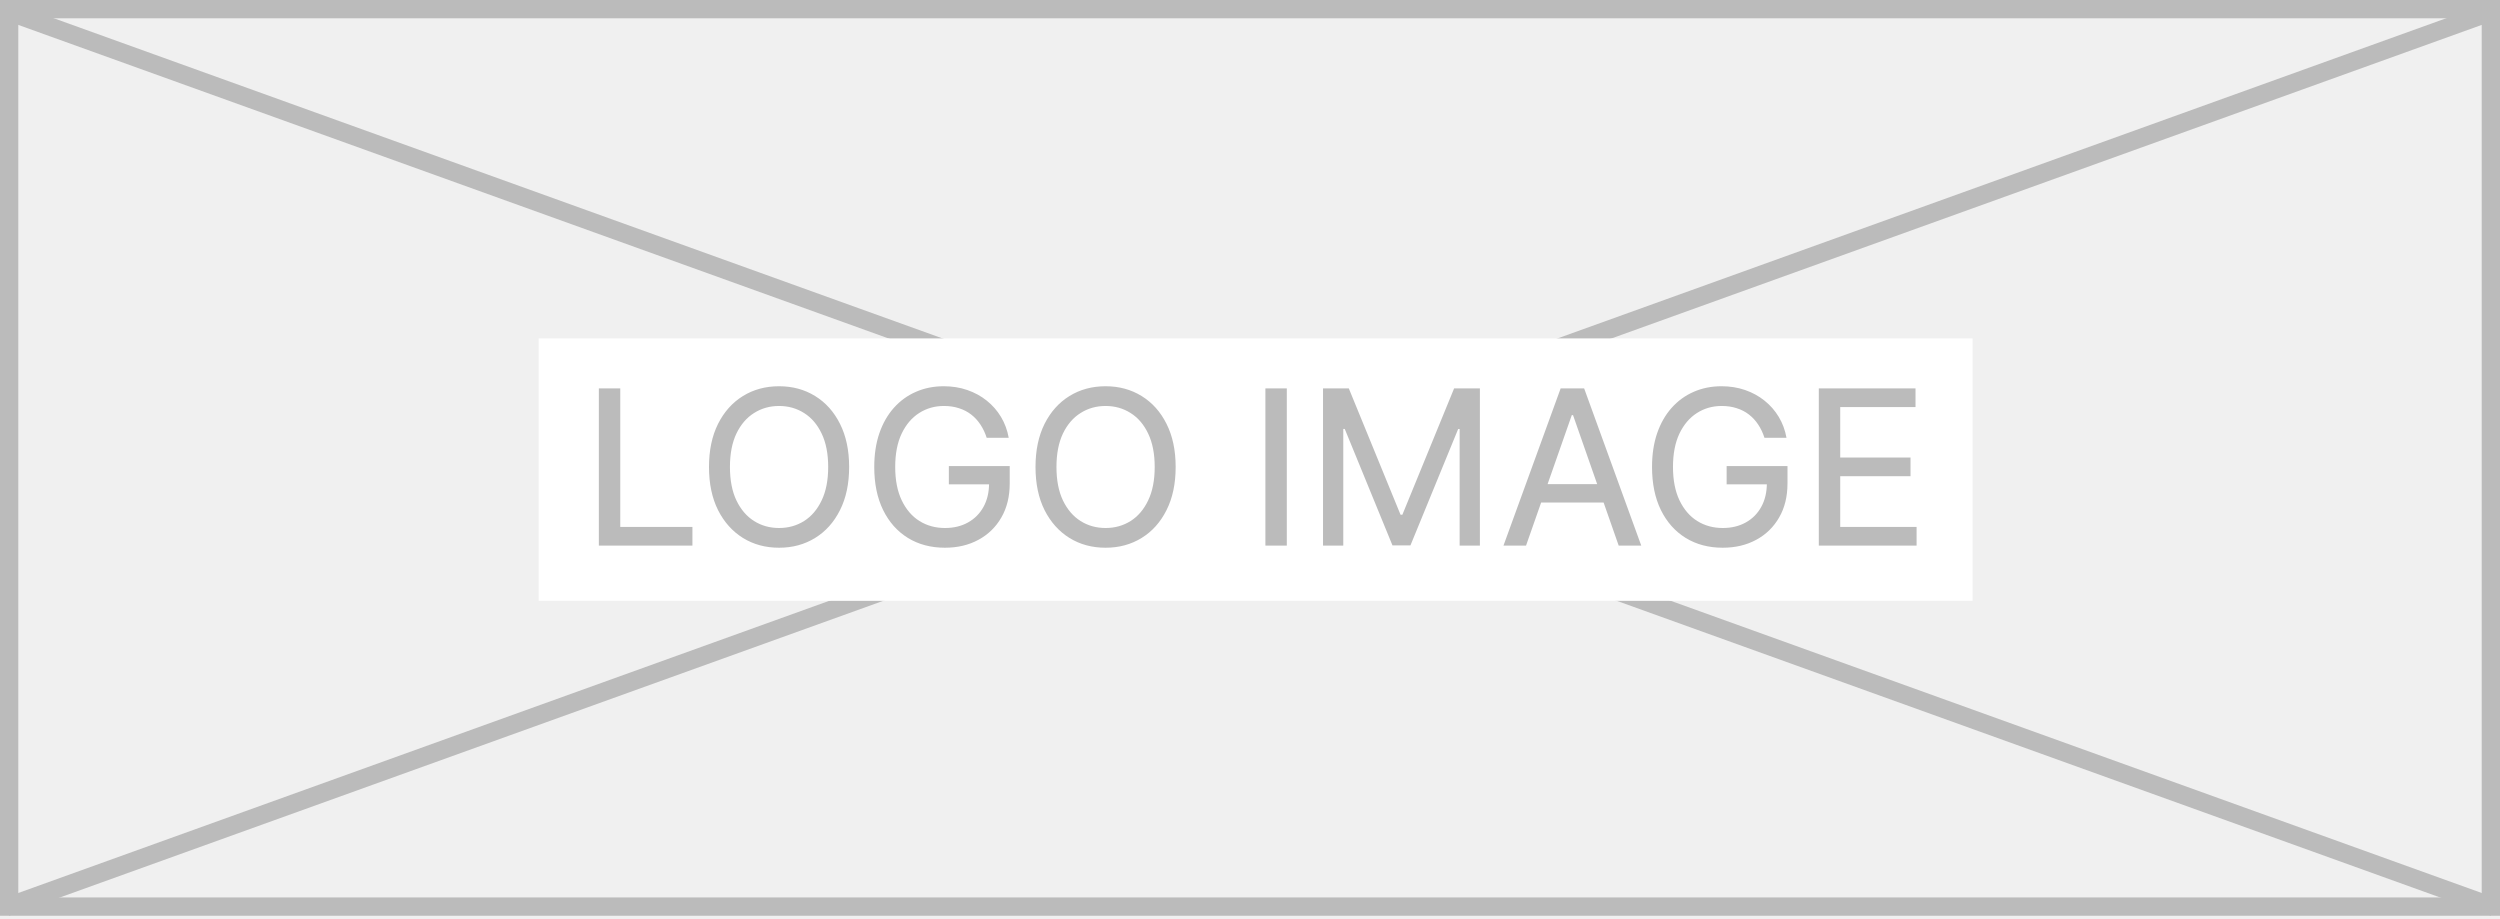
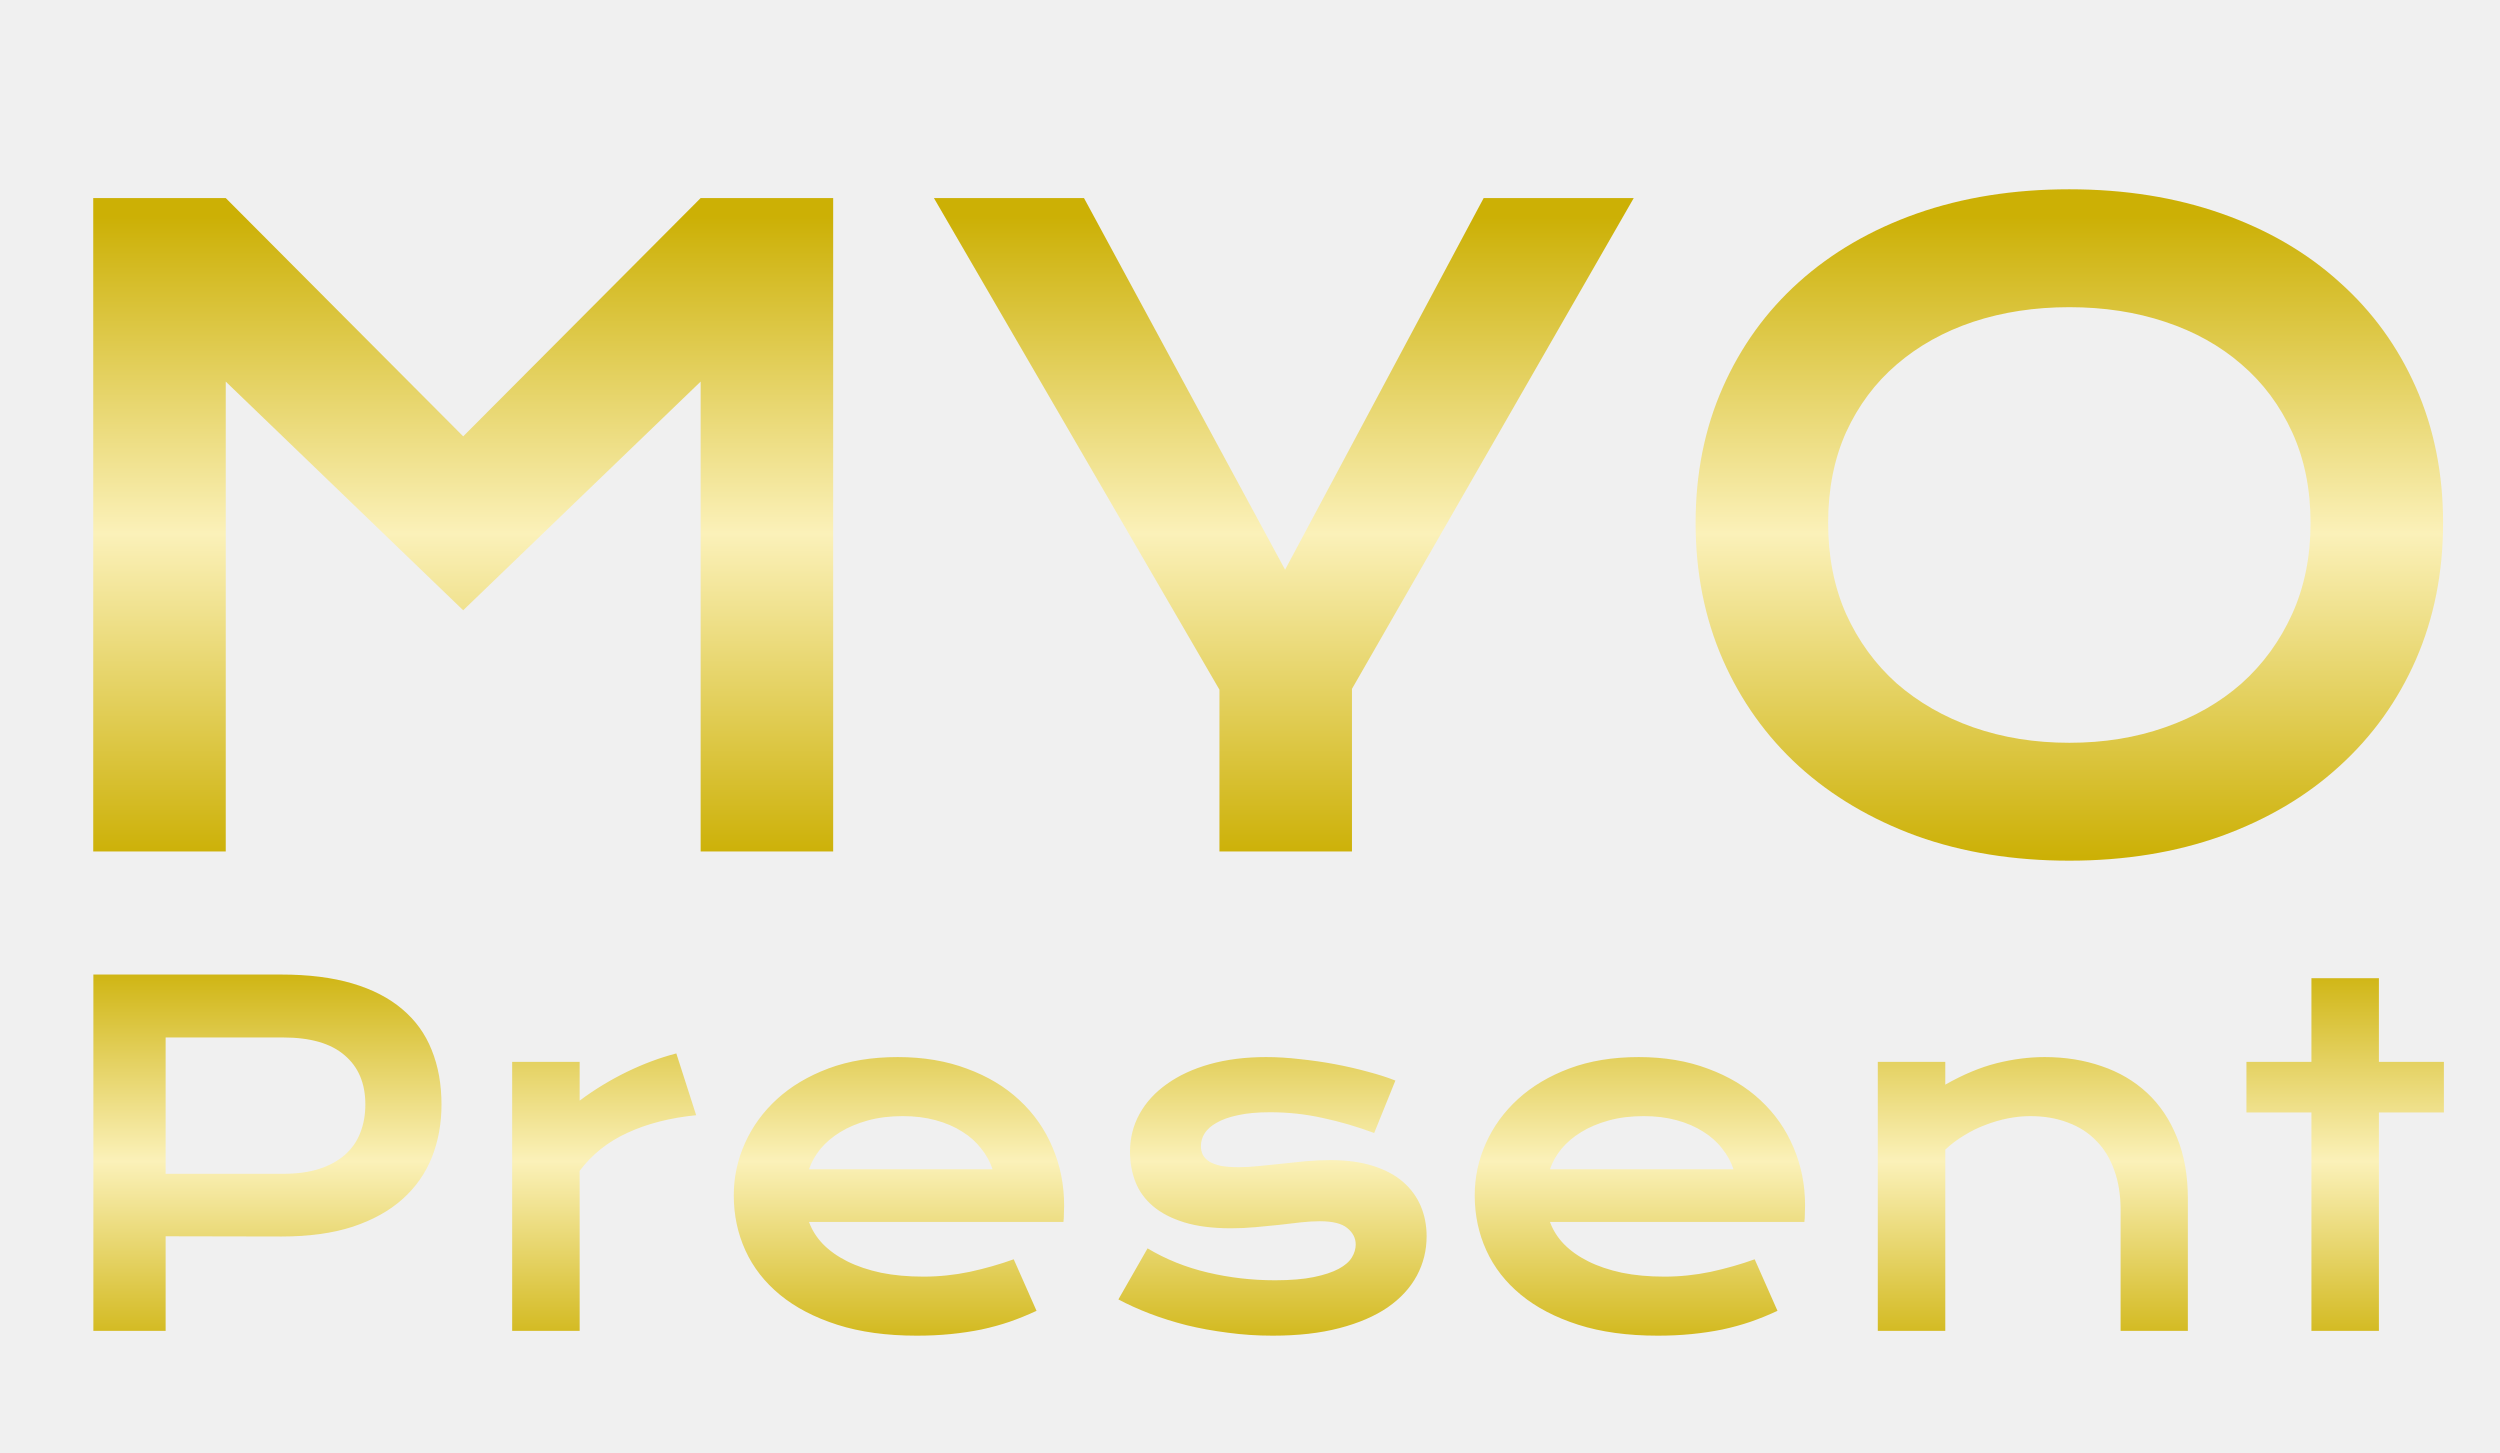
- <svg xmlns="http://www.w3.org/2000/svg" width="362" height="133" viewBox="0 0 362 133" fill="none">
-   <rect x="1.326" y="1.326" width="359.348" height="129.949" stroke="#BBBBBB" stroke-width="2.652" />
-   <line x1="0.449" y1="1.405" x2="361.123" y2="131.353" stroke="#BBBBBB" stroke-width="2.652" />
-   <line x1="0.877" y1="131.353" x2="361.551" y2="1.405" stroke="#BBBBBB" stroke-width="2.652" />
-   <rect width="207.628" height="38" transform="translate(78 49)" fill="white" />
-   <path d="M86.714 79V56.239H89.815V76.299H100.262V79H86.714ZM122.955 67.62C122.955 70.035 122.515 72.117 121.633 73.866C120.759 75.614 119.555 76.959 118.021 77.9C116.495 78.841 114.757 79.311 112.809 79.311C110.853 79.311 109.112 78.841 107.585 77.9C106.059 76.951 104.855 75.607 103.973 73.866C103.099 72.117 102.662 70.035 102.662 67.62C102.662 65.204 103.099 63.123 103.973 61.374C104.855 59.625 106.059 58.281 107.585 57.34C109.112 56.399 110.853 55.928 112.809 55.928C114.757 55.928 116.495 56.399 118.021 57.34C119.555 58.281 120.759 59.625 121.633 61.374C122.515 63.123 122.955 65.204 122.955 67.62ZM119.921 67.62C119.921 65.708 119.606 64.097 118.977 62.785C118.354 61.474 117.506 60.481 116.432 59.807C115.357 59.125 114.15 58.785 112.809 58.785C111.468 58.785 110.26 59.125 109.186 59.807C108.111 60.481 107.259 61.474 106.63 62.785C106.007 64.097 105.696 65.708 105.696 67.62C105.696 69.531 106.007 71.143 106.63 72.454C107.259 73.766 108.111 74.762 109.186 75.444C110.26 76.118 111.468 76.455 112.809 76.455C114.15 76.455 115.357 76.118 116.432 75.444C117.506 74.762 118.354 73.766 118.977 72.454C119.606 71.143 119.921 69.531 119.921 67.62ZM142.874 63.397C142.644 62.678 142.34 62.037 141.962 61.474C141.584 60.904 141.136 60.418 140.618 60.018C140.099 59.618 139.51 59.314 138.85 59.107C138.191 58.892 137.465 58.785 136.672 58.785C135.353 58.785 134.161 59.125 133.094 59.807C132.034 60.481 131.19 61.474 130.56 62.785C129.937 64.097 129.626 65.708 129.626 67.62C129.626 69.524 129.941 71.135 130.571 72.454C131.201 73.766 132.056 74.762 133.138 75.444C134.227 76.118 135.457 76.455 136.828 76.455C138.095 76.455 139.206 76.188 140.162 75.655C141.125 75.121 141.873 74.369 142.407 73.399C142.948 72.428 143.218 71.28 143.218 69.954L144.085 70.131H137.395V67.486H146.208V69.998C146.208 71.895 145.804 73.54 144.996 74.932C144.196 76.325 143.088 77.403 141.673 78.166C140.266 78.93 138.65 79.311 136.828 79.311C134.79 79.311 133.001 78.837 131.46 77.889C129.926 76.94 128.73 75.592 127.87 73.843C127.018 72.095 126.592 70.02 126.592 67.62C126.592 65.812 126.837 64.189 127.326 62.752C127.822 61.307 128.522 60.077 129.426 59.062C130.33 58.047 131.393 57.273 132.616 56.74C133.846 56.199 135.194 55.928 136.661 55.928C137.876 55.928 139.01 56.11 140.062 56.473C141.114 56.836 142.051 57.347 142.874 58.007C143.703 58.666 144.392 59.451 144.941 60.363C145.489 61.274 145.863 62.285 146.063 63.397H142.874ZM170.235 67.62C170.235 70.035 169.794 72.117 168.913 73.866C168.038 75.614 166.834 76.959 165.301 77.9C163.774 78.841 162.037 79.311 160.088 79.311C158.132 79.311 156.391 78.841 154.865 77.9C153.339 76.951 152.135 75.607 151.253 73.866C150.379 72.117 149.942 70.035 149.942 67.62C149.942 65.204 150.379 63.123 151.253 61.374C152.135 59.625 153.339 58.281 154.865 57.34C156.391 56.399 158.132 55.928 160.088 55.928C162.037 55.928 163.774 56.399 165.301 57.34C166.834 58.281 168.038 59.625 168.913 61.374C169.794 63.123 170.235 65.204 170.235 67.62ZM167.201 67.62C167.201 65.708 166.886 64.097 166.256 62.785C165.634 61.474 164.786 60.481 163.711 59.807C162.637 59.125 161.429 58.785 160.088 58.785C158.747 58.785 157.54 59.125 156.465 59.807C155.391 60.481 154.539 61.474 153.909 62.785C153.287 64.097 152.976 65.708 152.976 67.62C152.976 69.531 153.287 71.143 153.909 72.454C154.539 73.766 155.391 74.762 156.465 75.444C157.54 76.118 158.747 76.455 160.088 76.455C161.429 76.455 162.637 76.118 163.711 75.444C164.786 74.762 165.634 73.766 166.256 72.454C166.886 71.143 167.201 69.531 167.201 67.62ZM186.33 56.239V79H183.23V56.239H186.33ZM191.573 56.239H195.307L202.798 74.532H203.064L210.555 56.239H214.289V79H211.355V62.119H211.144L204.231 78.978H201.631L194.718 62.107H194.507V79H191.573V56.239ZM220.971 79H217.704L225.983 56.239H229.384L237.652 79H234.385L227.773 60.107H227.595L220.971 79ZM221.805 70.098H233.54V72.765H221.805V70.098ZM255.495 63.397C255.266 62.678 254.962 62.037 254.584 61.474C254.206 60.904 253.758 60.418 253.239 60.018C252.721 59.618 252.132 59.314 251.472 59.107C250.813 58.892 250.087 58.785 249.294 58.785C247.975 58.785 246.782 59.125 245.715 59.807C244.656 60.481 243.811 61.474 243.181 62.785C242.559 64.097 242.248 65.708 242.248 67.62C242.248 69.524 242.563 71.135 243.193 72.454C243.822 73.766 244.678 74.762 245.76 75.444C246.849 76.118 248.079 76.455 249.449 76.455C250.716 76.455 251.828 76.188 252.784 75.655C253.747 75.121 254.495 74.369 255.028 73.399C255.569 72.428 255.84 71.28 255.84 69.954L256.707 70.131H250.016V67.486H258.829V69.998C258.829 71.895 258.426 73.54 257.618 74.932C256.818 76.325 255.71 77.403 254.295 78.166C252.887 78.93 251.272 79.311 249.449 79.311C247.412 79.311 245.623 78.837 244.082 77.889C242.548 76.94 241.351 75.592 240.492 73.843C239.64 72.095 239.214 70.02 239.214 67.62C239.214 65.812 239.458 64.189 239.947 62.752C240.444 61.307 241.144 60.077 242.048 59.062C242.952 58.047 244.015 57.273 245.237 56.74C246.467 56.199 247.816 55.928 249.283 55.928C250.498 55.928 251.631 56.11 252.684 56.473C253.736 56.836 254.673 57.347 255.495 58.007C256.325 58.666 257.014 59.451 257.562 60.363C258.111 61.274 258.485 62.285 258.685 63.397H255.495ZM263.364 79V56.239H277.367V58.94H266.464V66.253H276.644V68.953H266.464V76.299H277.522V79H263.364Z" fill="#BBBBBB" />
+ <svg xmlns="http://www.w3.org/2000/svg" width="807" height="469" viewBox="0 0 807 469" fill="none">
+   <path d="M30.093 63.936H72.871L149.52 140.855L226.17 63.936H268.948V274.857H226.17V123.177L149.52 196.993L72.871 123.177V274.857H30.093V63.936ZM393.638 222.633L301.47 63.936H349.916L414.825 183.903L478.924 63.936H527.37L436.416 222.363V274.857H393.638V222.633ZM547.342 168.789C547.342 152.865 550.266 138.291 556.113 125.066C561.961 111.842 570.148 100.506 580.674 91.06C591.289 81.524 603.974 74.147 618.728 68.929C633.572 63.711 649.991 61.102 667.984 61.102C685.887 61.102 702.26 63.711 717.104 68.929C731.948 74.147 744.633 81.524 755.159 91.06C765.775 100.506 774.006 111.842 779.854 125.066C785.702 138.291 788.626 152.865 788.626 168.789C788.626 184.803 785.702 199.512 779.854 212.916C774.006 226.231 765.775 237.701 755.159 247.328C744.633 256.954 731.948 264.466 717.104 269.864C702.26 275.172 685.887 277.826 667.984 277.826C649.991 277.826 633.572 275.172 618.728 269.864C603.974 264.466 591.289 256.954 580.674 247.328C570.148 237.701 561.961 226.231 556.113 212.916C550.266 199.512 547.342 184.803 547.342 168.789ZM590.12 168.789C590.12 179.675 592.054 189.481 595.922 198.207C599.881 206.934 605.324 214.401 612.251 220.608C619.268 226.726 627.5 231.449 636.946 234.778C646.482 238.106 656.828 239.771 667.984 239.771C679.139 239.771 689.44 238.106 698.886 234.778C708.423 231.449 716.654 226.726 723.582 220.608C730.509 214.401 735.952 206.934 739.91 198.207C743.869 189.481 745.848 179.675 745.848 168.789C745.848 157.903 743.869 148.142 739.91 139.506C735.952 130.869 730.509 123.582 723.582 117.644C716.654 111.617 708.423 107.029 698.886 103.88C689.44 100.731 679.139 99.157 667.984 99.157C656.828 99.157 646.482 100.731 636.946 103.88C627.5 107.029 619.268 111.617 612.251 117.644C605.324 123.582 599.881 130.869 595.922 139.506C592.054 148.142 590.12 157.903 590.12 168.789Z" fill="url(#paint0_linear_119_31)" />
+   <path d="M30.138 314.584H90.779C99.61 314.584 107.264 315.541 113.74 317.454C120.216 319.367 125.588 322.139 129.857 325.77C134.125 329.352 137.29 333.743 139.35 338.943C141.46 344.144 142.515 350.007 142.515 356.532C142.515 362.665 141.485 368.332 139.424 373.532C137.363 378.733 134.199 383.247 129.93 387.073C125.711 390.851 120.363 393.819 113.887 395.978C107.411 398.088 99.757 399.143 90.926 399.143L53.467 399.069V429.61H30.138V314.584ZM91.368 378.904C95.783 378.904 99.635 378.389 102.922 377.359C106.258 376.28 109.03 374.783 111.238 372.87C113.495 370.907 115.163 368.552 116.242 365.805C117.371 363.008 117.935 359.917 117.935 356.532C117.935 349.712 115.702 344.414 111.238 340.636C106.822 336.809 100.199 334.896 91.368 334.896H53.467V378.904H91.368ZM165.329 342.77H187.113V355.281C191.921 351.699 196.999 348.609 202.346 346.008C207.694 343.408 213.017 341.421 218.316 340.047L224.719 359.991C216.329 360.825 208.945 362.714 202.567 365.658C196.238 368.552 191.087 372.649 187.113 377.948V429.61H165.329V342.77ZM236.862 385.896C236.862 380.008 238.064 374.391 240.468 369.043C242.872 363.646 246.331 358.887 250.844 354.766C255.358 350.645 260.878 347.357 267.403 344.904C273.977 342.451 281.435 341.225 289.775 341.225C298.067 341.225 305.524 342.476 312.148 344.978C318.82 347.431 324.462 350.816 329.074 355.134C333.735 359.451 337.292 364.529 339.745 370.368C342.247 376.206 343.499 382.462 343.499 389.134C343.499 389.968 343.474 390.876 343.425 391.857C343.425 392.789 343.376 393.648 343.278 394.433H261.147C262.08 397.033 263.576 399.413 265.637 401.571C267.746 403.73 270.371 405.594 273.511 407.164C276.651 408.734 280.282 409.961 284.403 410.844C288.524 411.678 293.087 412.095 298.091 412.095C303.096 412.095 308.076 411.58 313.031 410.55C317.986 409.47 322.721 408.121 327.234 406.502L334.594 423.134C331.748 424.459 328.853 425.636 325.91 426.667C323.015 427.648 319.973 428.482 316.784 429.169C313.644 429.807 310.332 430.297 306.849 430.641C303.415 430.984 299.784 431.156 295.957 431.156C286.194 431.156 277.632 429.978 270.273 427.623C262.914 425.268 256.756 422.055 251.801 417.983C246.846 413.91 243.117 409.127 240.615 403.632C238.113 398.137 236.862 392.225 236.862 385.896ZM320.39 377.433C319.605 375.029 318.379 372.796 316.711 370.736C315.091 368.626 313.055 366.811 310.602 365.29C308.149 363.72 305.304 362.493 302.065 361.61C298.827 360.727 295.27 360.285 291.394 360.285C287.273 360.285 283.52 360.751 280.135 361.684C276.749 362.616 273.781 363.867 271.23 365.437C268.679 367.007 266.544 368.822 264.827 370.883C263.159 372.943 261.932 375.127 261.147 377.433H320.39ZM370.434 402.97C376.321 406.502 382.797 409.102 389.862 410.77C396.927 412.439 404.164 413.273 411.572 413.273C416.577 413.273 420.747 412.929 424.083 412.242C427.42 411.555 430.093 410.672 432.105 409.593C434.117 408.514 435.539 407.287 436.373 405.913C437.207 404.54 437.624 403.141 437.624 401.718C437.624 399.658 436.717 397.892 434.902 396.42C433.135 394.948 430.192 394.212 426.07 394.212C424.157 394.212 422.096 394.335 419.888 394.58C417.681 394.825 415.35 395.095 412.897 395.389C410.493 395.635 407.966 395.88 405.317 396.125C402.717 396.371 400.067 396.493 397.369 396.493C391.481 396.493 386.453 395.856 382.282 394.58C378.161 393.304 374.8 391.563 372.2 389.355C369.6 387.147 367.711 384.547 366.533 381.554C365.356 378.512 364.767 375.249 364.767 371.766C364.767 367.35 365.797 363.278 367.858 359.549C369.919 355.821 372.862 352.607 376.689 349.909C380.516 347.161 385.128 345.027 390.525 343.506C395.971 341.985 402.03 341.225 408.702 341.225C412.186 341.225 415.816 341.445 419.594 341.887C423.421 342.28 427.174 342.819 430.854 343.506C434.534 344.193 438.066 345.002 441.451 345.935C444.837 346.818 447.829 347.774 450.43 348.805L443.586 365.731C438.042 363.671 432.497 362.052 426.953 360.874C421.458 359.648 415.792 359.034 409.953 359.034C405.881 359.034 402.422 359.353 399.577 359.991C396.78 360.58 394.499 361.389 392.733 362.42C390.966 363.401 389.666 364.554 388.832 365.878C388.047 367.154 387.655 368.503 387.655 369.926C387.655 370.956 387.851 371.889 388.243 372.723C388.685 373.557 389.372 374.293 390.304 374.93C391.285 375.519 392.536 375.985 394.057 376.329C395.627 376.623 397.541 376.77 399.797 376.77C401.858 376.77 404.041 376.648 406.347 376.402C408.653 376.157 411.057 375.912 413.559 375.666C416.062 375.372 418.637 375.102 421.287 374.857C423.985 374.612 426.733 374.489 429.529 374.489C434.73 374.489 439.268 375.102 443.144 376.329C447.069 377.555 450.307 379.272 452.858 381.48C455.41 383.688 457.323 386.288 458.599 389.281C459.874 392.274 460.512 395.537 460.512 399.069C460.512 403.632 459.457 407.876 457.348 411.801C455.238 415.726 452.098 419.136 447.928 422.03C443.757 424.876 438.557 427.108 432.326 428.727C426.144 430.346 418.981 431.156 410.836 431.156C405.832 431.156 401 430.837 396.339 430.199C391.678 429.61 387.238 428.801 383.018 427.771C378.799 426.691 374.825 425.44 371.096 424.017C367.416 422.594 364.056 421.074 361.014 419.454L370.434 402.97ZM476.04 385.896C476.04 380.008 477.242 374.391 479.646 369.043C482.05 363.646 485.509 358.887 490.023 354.766C494.537 350.645 500.056 347.357 506.582 344.904C513.156 342.451 520.613 341.225 528.954 341.225C537.245 341.225 544.703 342.476 551.326 344.978C557.999 347.431 563.641 350.816 568.253 355.134C572.914 359.451 576.471 364.529 578.924 370.368C581.426 376.206 582.677 382.462 582.677 389.134C582.677 389.968 582.653 390.876 582.603 391.857C582.603 392.789 582.554 393.648 582.456 394.433H500.326C501.258 397.033 502.755 399.413 504.815 401.571C506.925 403.73 509.55 405.594 512.69 407.164C515.83 408.734 519.46 409.961 523.582 410.844C527.703 411.678 532.266 412.095 537.27 412.095C542.274 412.095 547.254 411.58 552.209 410.55C557.165 409.47 561.899 408.121 566.413 406.502L573.772 423.134C570.927 424.459 568.032 425.636 565.088 426.667C562.194 427.648 559.152 428.482 555.963 429.169C552.823 429.807 549.511 430.297 546.028 430.641C542.593 430.984 538.963 431.156 535.136 431.156C525.372 431.156 516.811 429.978 509.452 427.623C502.092 425.268 495.935 422.055 490.98 417.983C486.024 413.91 482.296 409.127 479.794 403.632C477.291 398.137 476.04 392.225 476.04 385.896ZM559.569 377.433C558.784 375.029 557.557 372.796 555.889 370.736C554.27 368.626 552.234 366.811 549.781 365.29C547.328 363.72 544.482 362.493 541.244 361.61C538.006 360.727 534.449 360.285 530.573 360.285C526.452 360.285 522.698 360.751 519.313 361.684C515.928 362.616 512.96 363.867 510.408 365.437C507.857 367.007 505.723 368.822 504.006 370.883C502.338 372.943 501.111 375.127 500.326 377.433H559.569ZM606.153 342.77H627.937V350.129C633.726 346.842 639.246 344.536 644.496 343.212C649.794 341.887 654.97 341.225 660.024 341.225C666.647 341.225 672.78 342.206 678.422 344.168C684.064 346.082 688.946 348.952 693.067 352.779C697.188 356.606 700.402 361.389 702.708 367.13C705.063 372.821 706.24 379.42 706.24 386.926V429.61H684.53V390.459C684.53 385.7 683.843 381.456 682.47 377.727C681.145 373.949 679.207 370.785 676.656 368.233C674.154 365.633 671.087 363.671 667.457 362.346C663.875 360.972 659.852 360.285 655.387 360.285C653.032 360.285 650.604 360.531 648.102 361.021C645.648 361.512 643.22 362.223 640.816 363.156C638.461 364.039 636.179 365.167 633.972 366.541C631.764 367.865 629.752 369.386 627.937 371.104V429.61H606.153V342.77ZM746.128 359.108H725.154V342.77H746.128V315.761H767.912V342.77H788.886V359.108H767.912V429.61H746.128V359.108Z" fill="url(#paint1_linear_119_31)" />
+   <defs>
+     <linearGradient id="paint0_linear_119_31" x1="403" y1="0.857" x2="403" y2="345.857" gradientUnits="userSpaceOnUse">
+       <stop offset="0.2" stop-color="#CCB005" />
+       <stop offset="0.497" stop-color="#FBF1B9" />
+       <stop offset="0.8" stop-color="#CCB005" />
+     </linearGradient>
+     <linearGradient id="paint1_linear_119_31" x1="404" y1="280.857" x2="404" y2="468.857" gradientUnits="userSpaceOnUse">
+       <stop offset="0.15" stop-color="#CCB005" />
+       <stop offset="0.5" stop-color="#FBF1B9" />
+       <stop offset="0.85" stop-color="#CCB005" />
+     </linearGradient>
+   </defs>
</svg>
